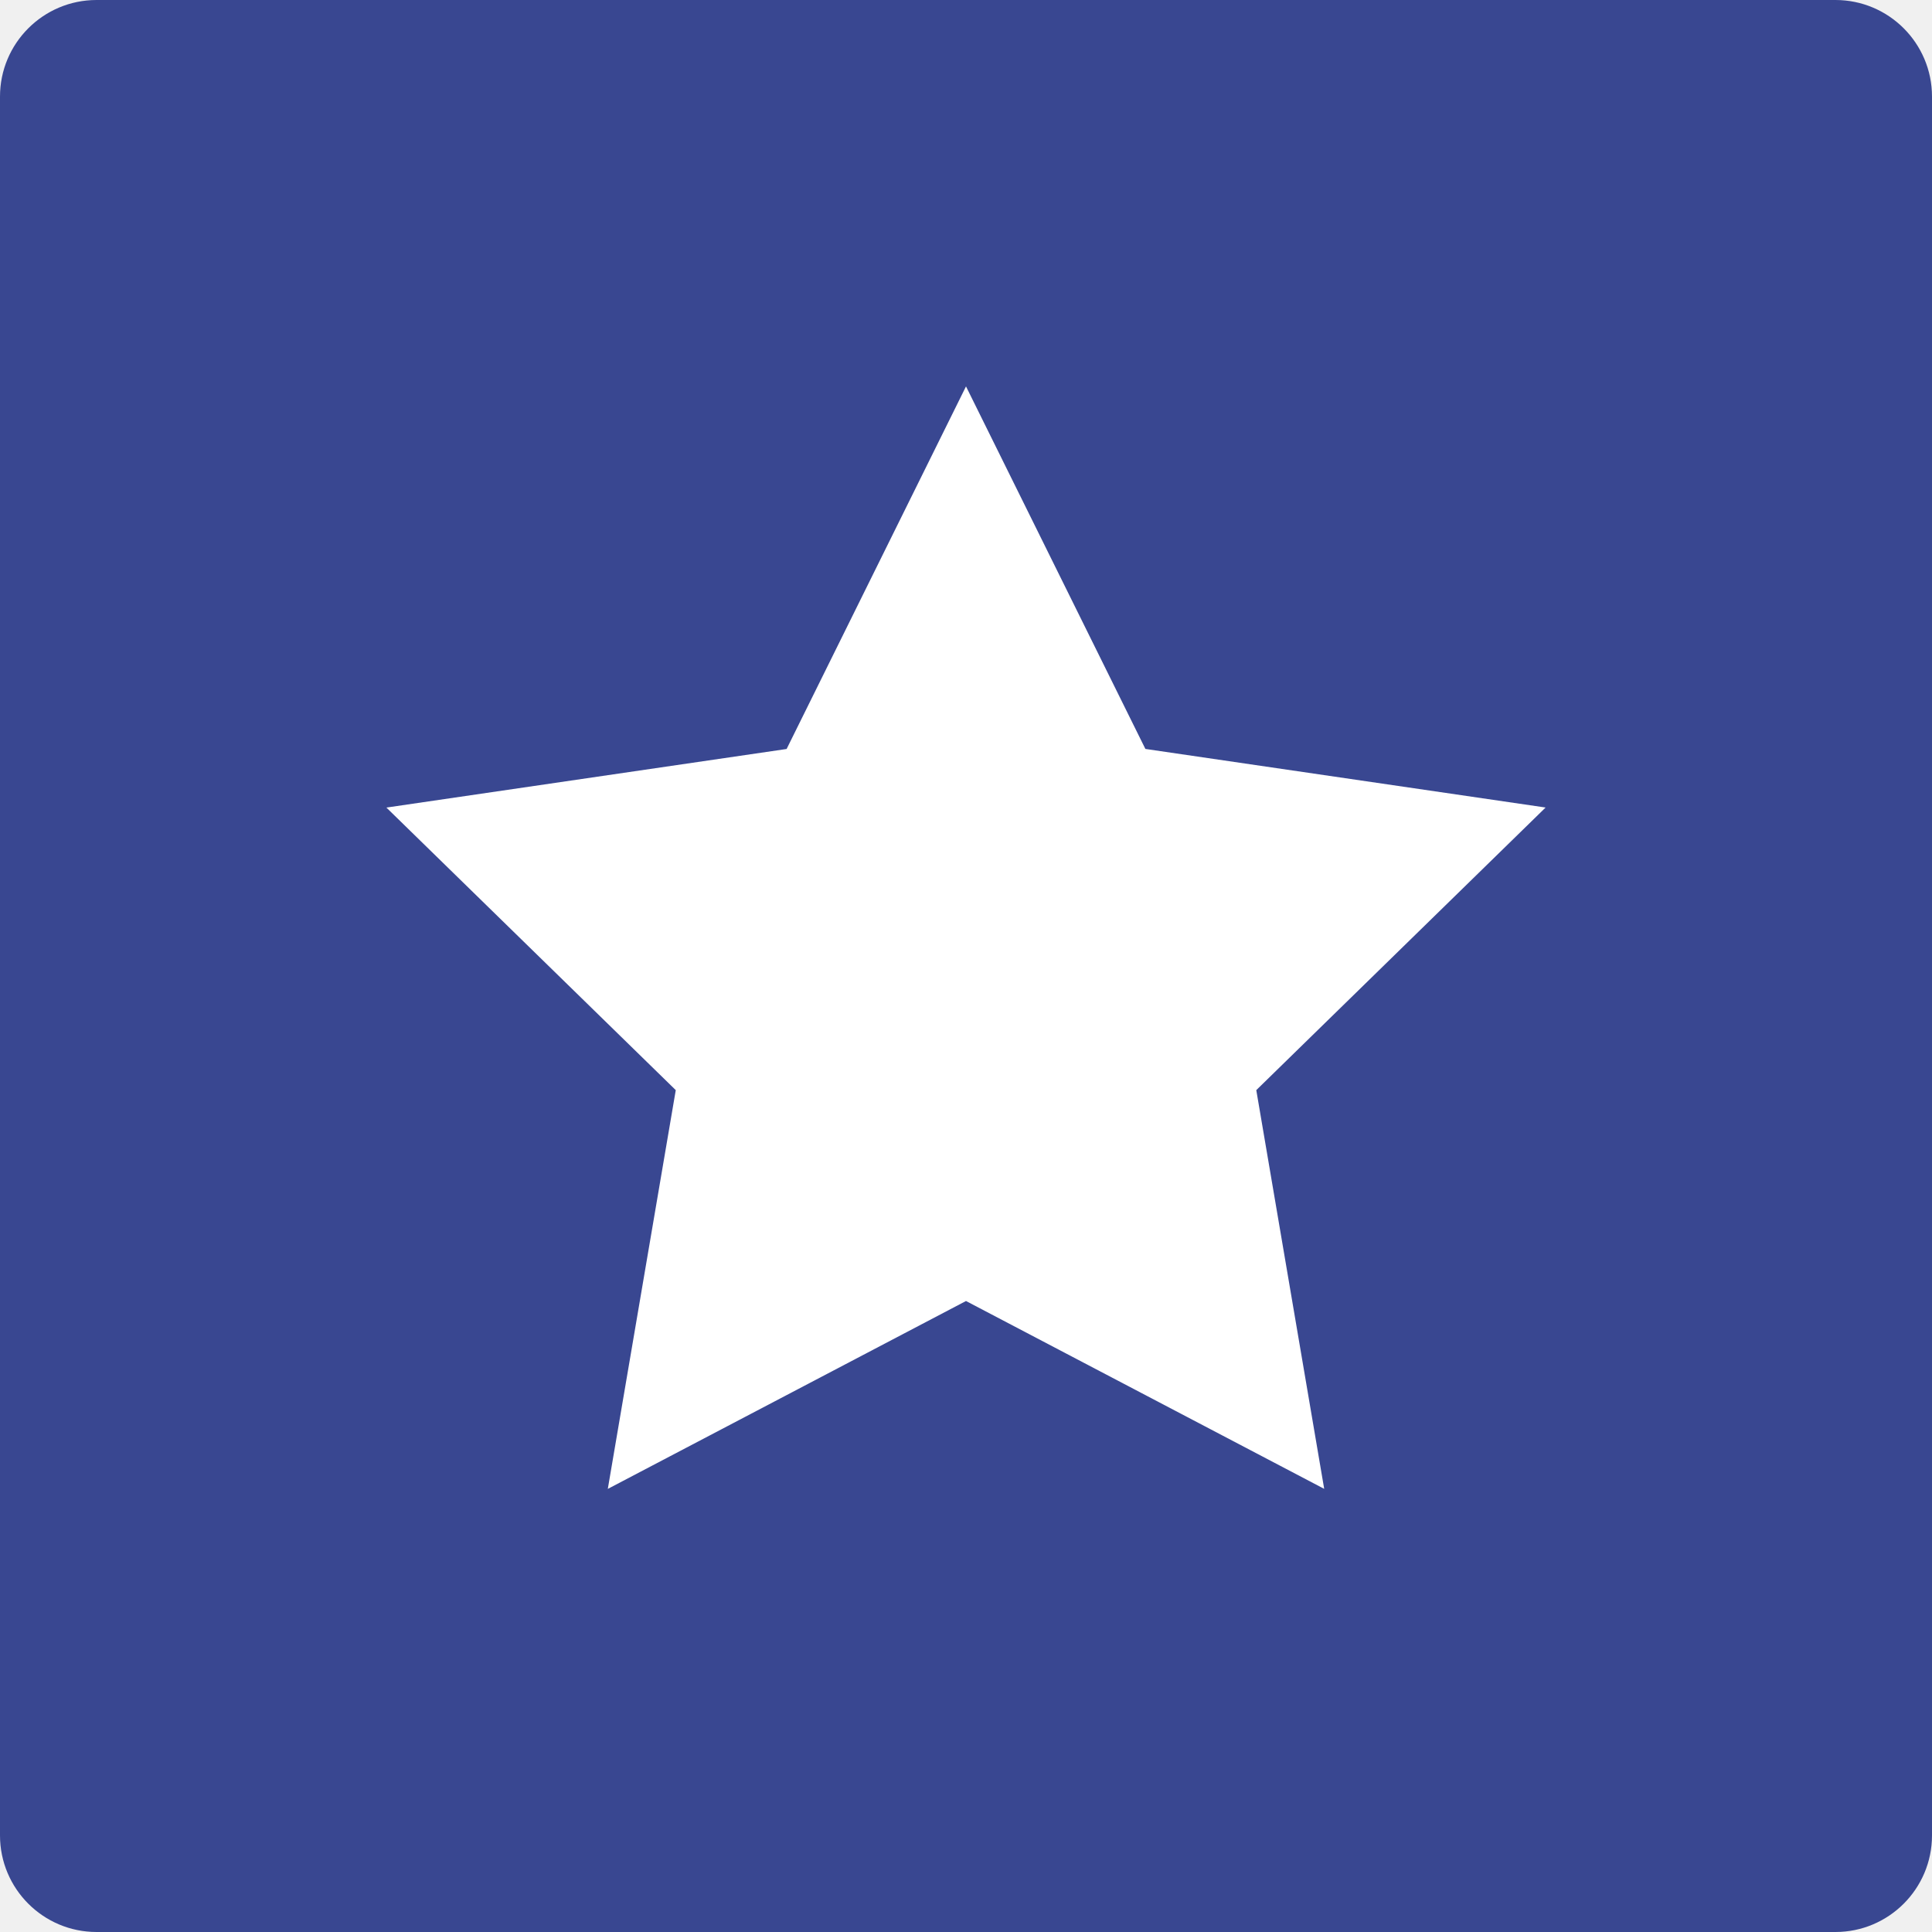
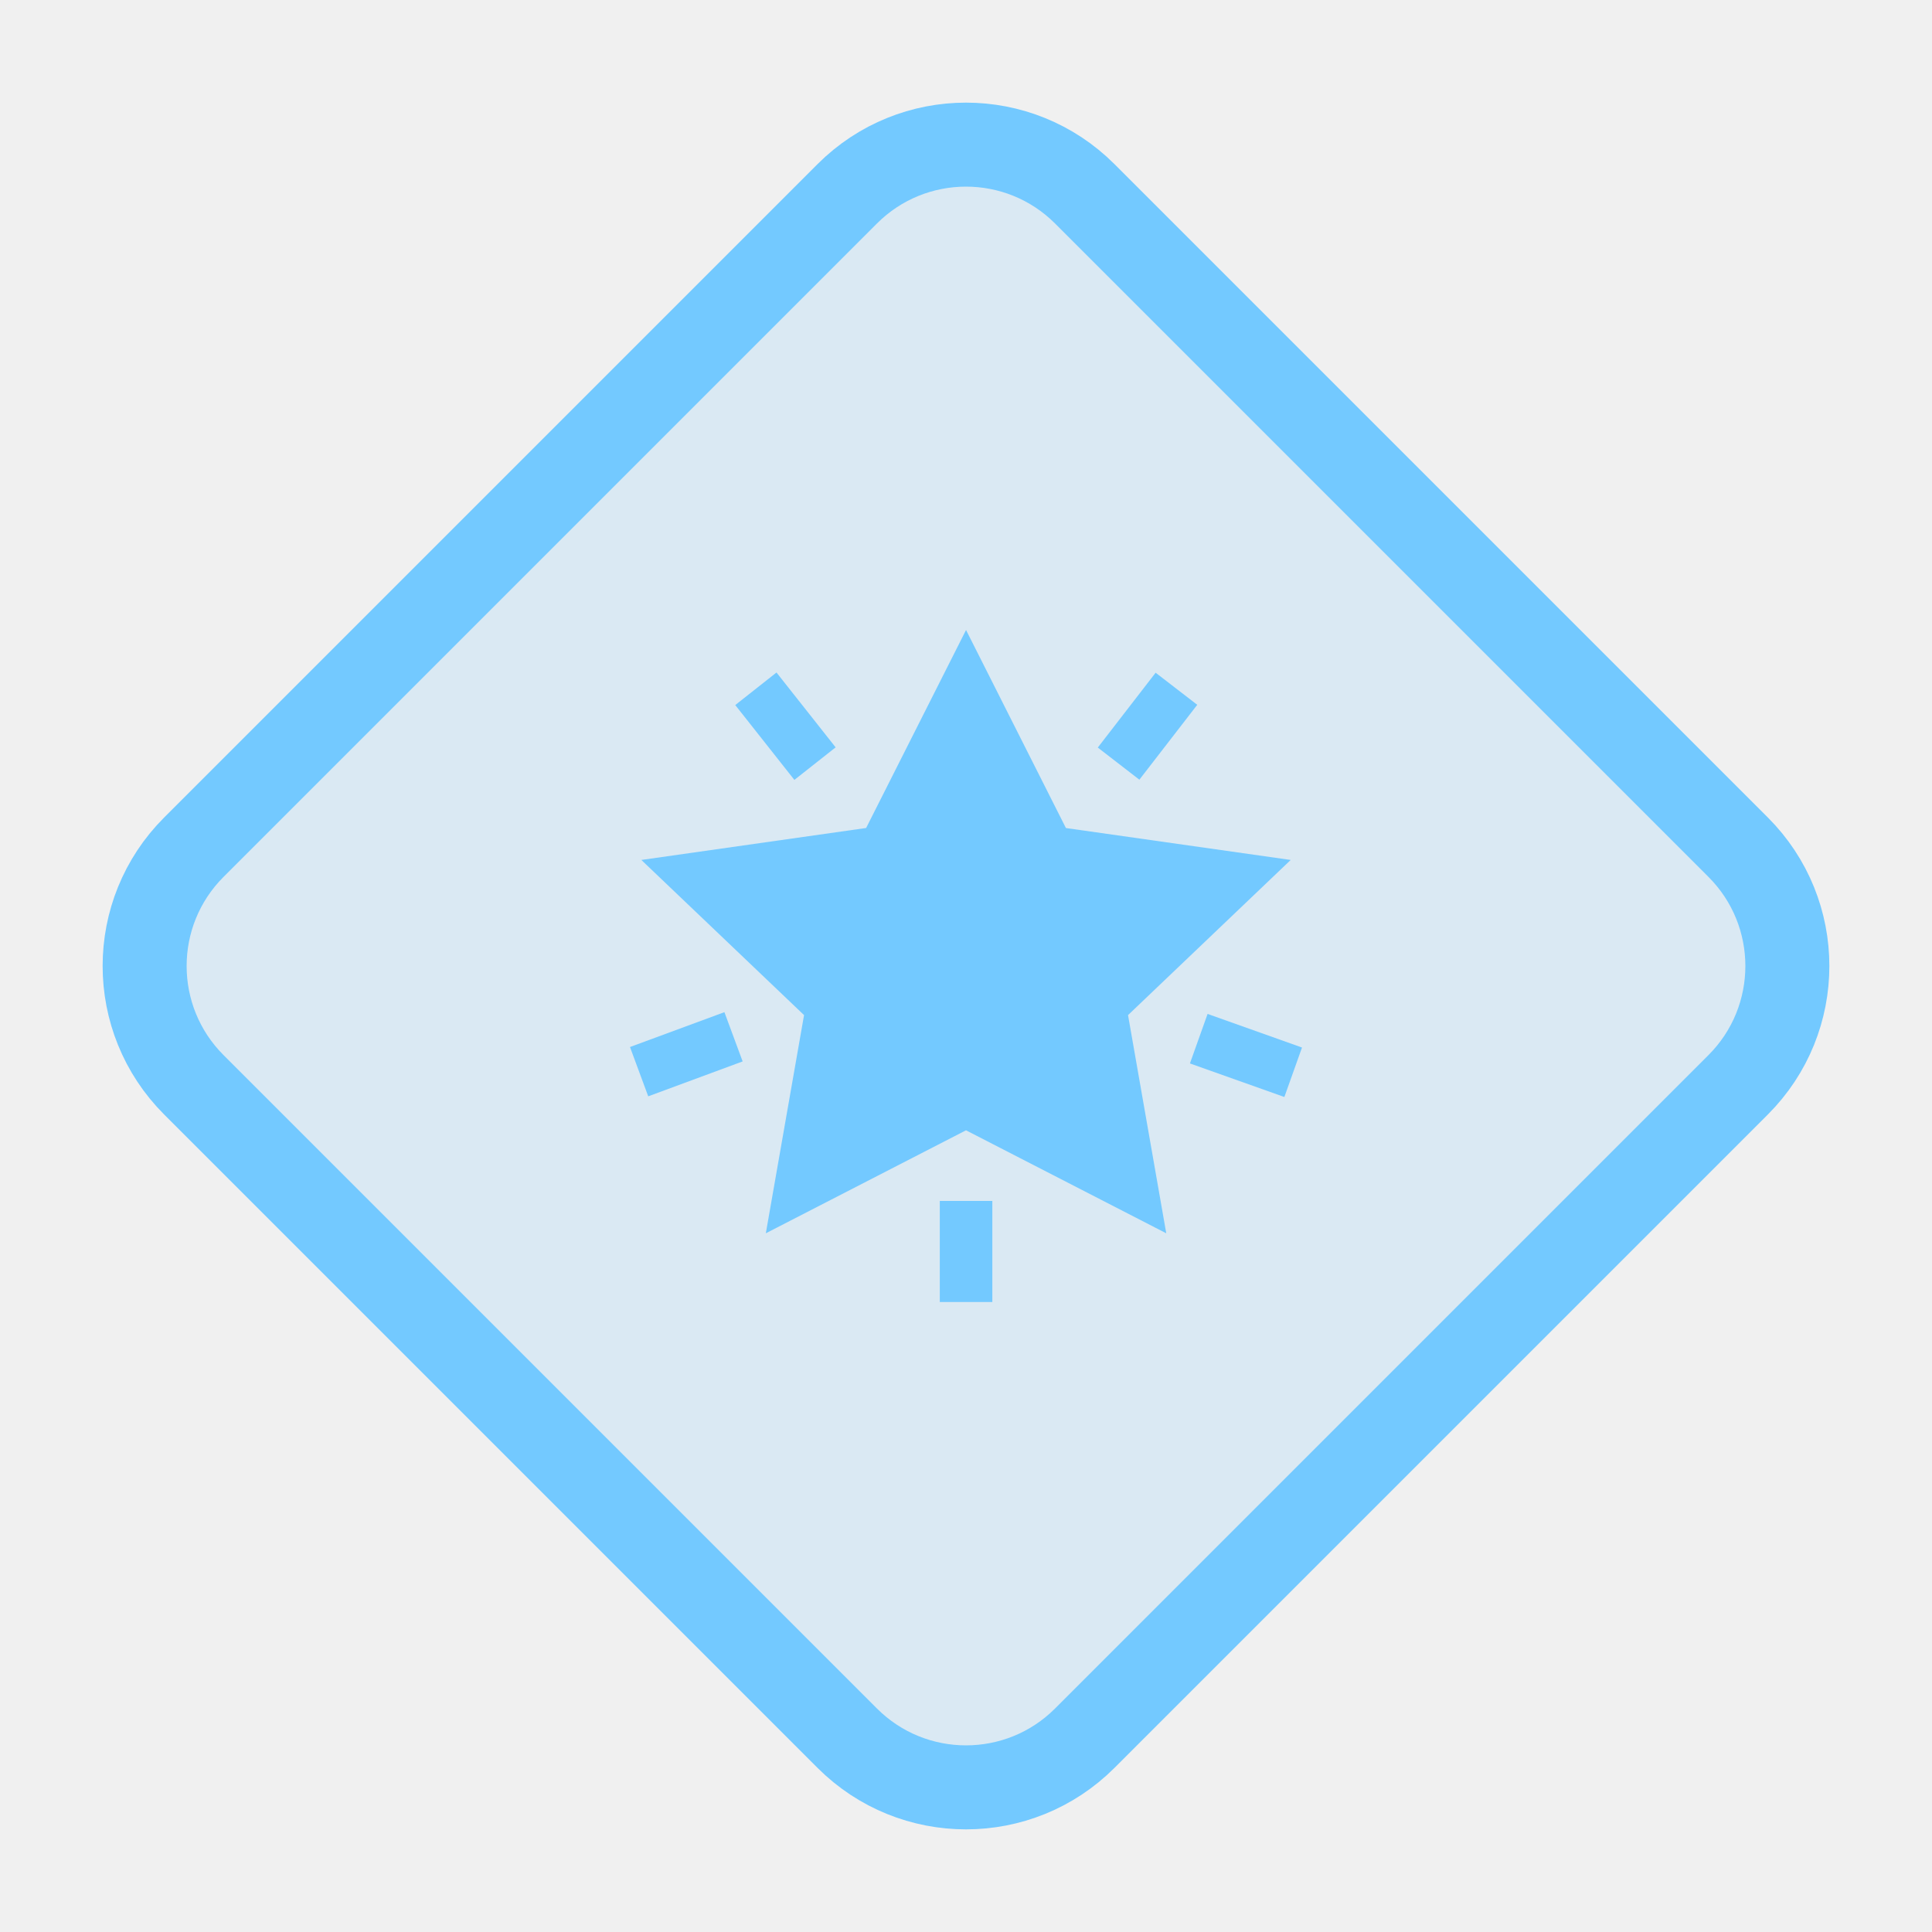
- <svg xmlns="http://www.w3.org/2000/svg" width="40" height="40">
-   <g fill="none" fill-rule="evenodd">
-     <rect fill="#394791" width="40" height="40" rx="2" />
-     <path fill="#FFF" d="M20 26.936l-7.416 3.89 1.407-8.256L8 16.72l8.286-1.213L20 8l3.714 7.506L32 16.719l-5.99 5.851 1.406 8.255z" />
+ <svg xmlns="http://www.w3.org/2000/svg" width="46" height="46">
+   <g fill="#73C9FF" fill-rule="evenodd">
+     <rect width="30" height="30" x="8" y="8" fill-opacity=".183" stroke="#73C9FF" stroke-width="2" rx="4" transform="rotate(45 23 23)" />
+     <path d="M23.001 15l-2.379 4.714-5.352.761 3.874 3.694-.91 5.195L23 26.912l4.768 2.452-.91-5.195 3.873-3.694-5.352-.76L23.001 15zm-5.495 1.787l1.408 1.782.982-.775-1.408-1.782-.982.775zm8.632 1.012l.99.765 1.378-1.783-.991-.764-1.377 1.782zM15 24.93l.434 1.173 2.248-.831-.434-1.173-2.248.83zm13.332.39l2.248.799.42-1.178-2.248-.8-.42 1.178zM22.376 31h1.251v-2.407h-1.251V31z" />
  </g>
</svg>
